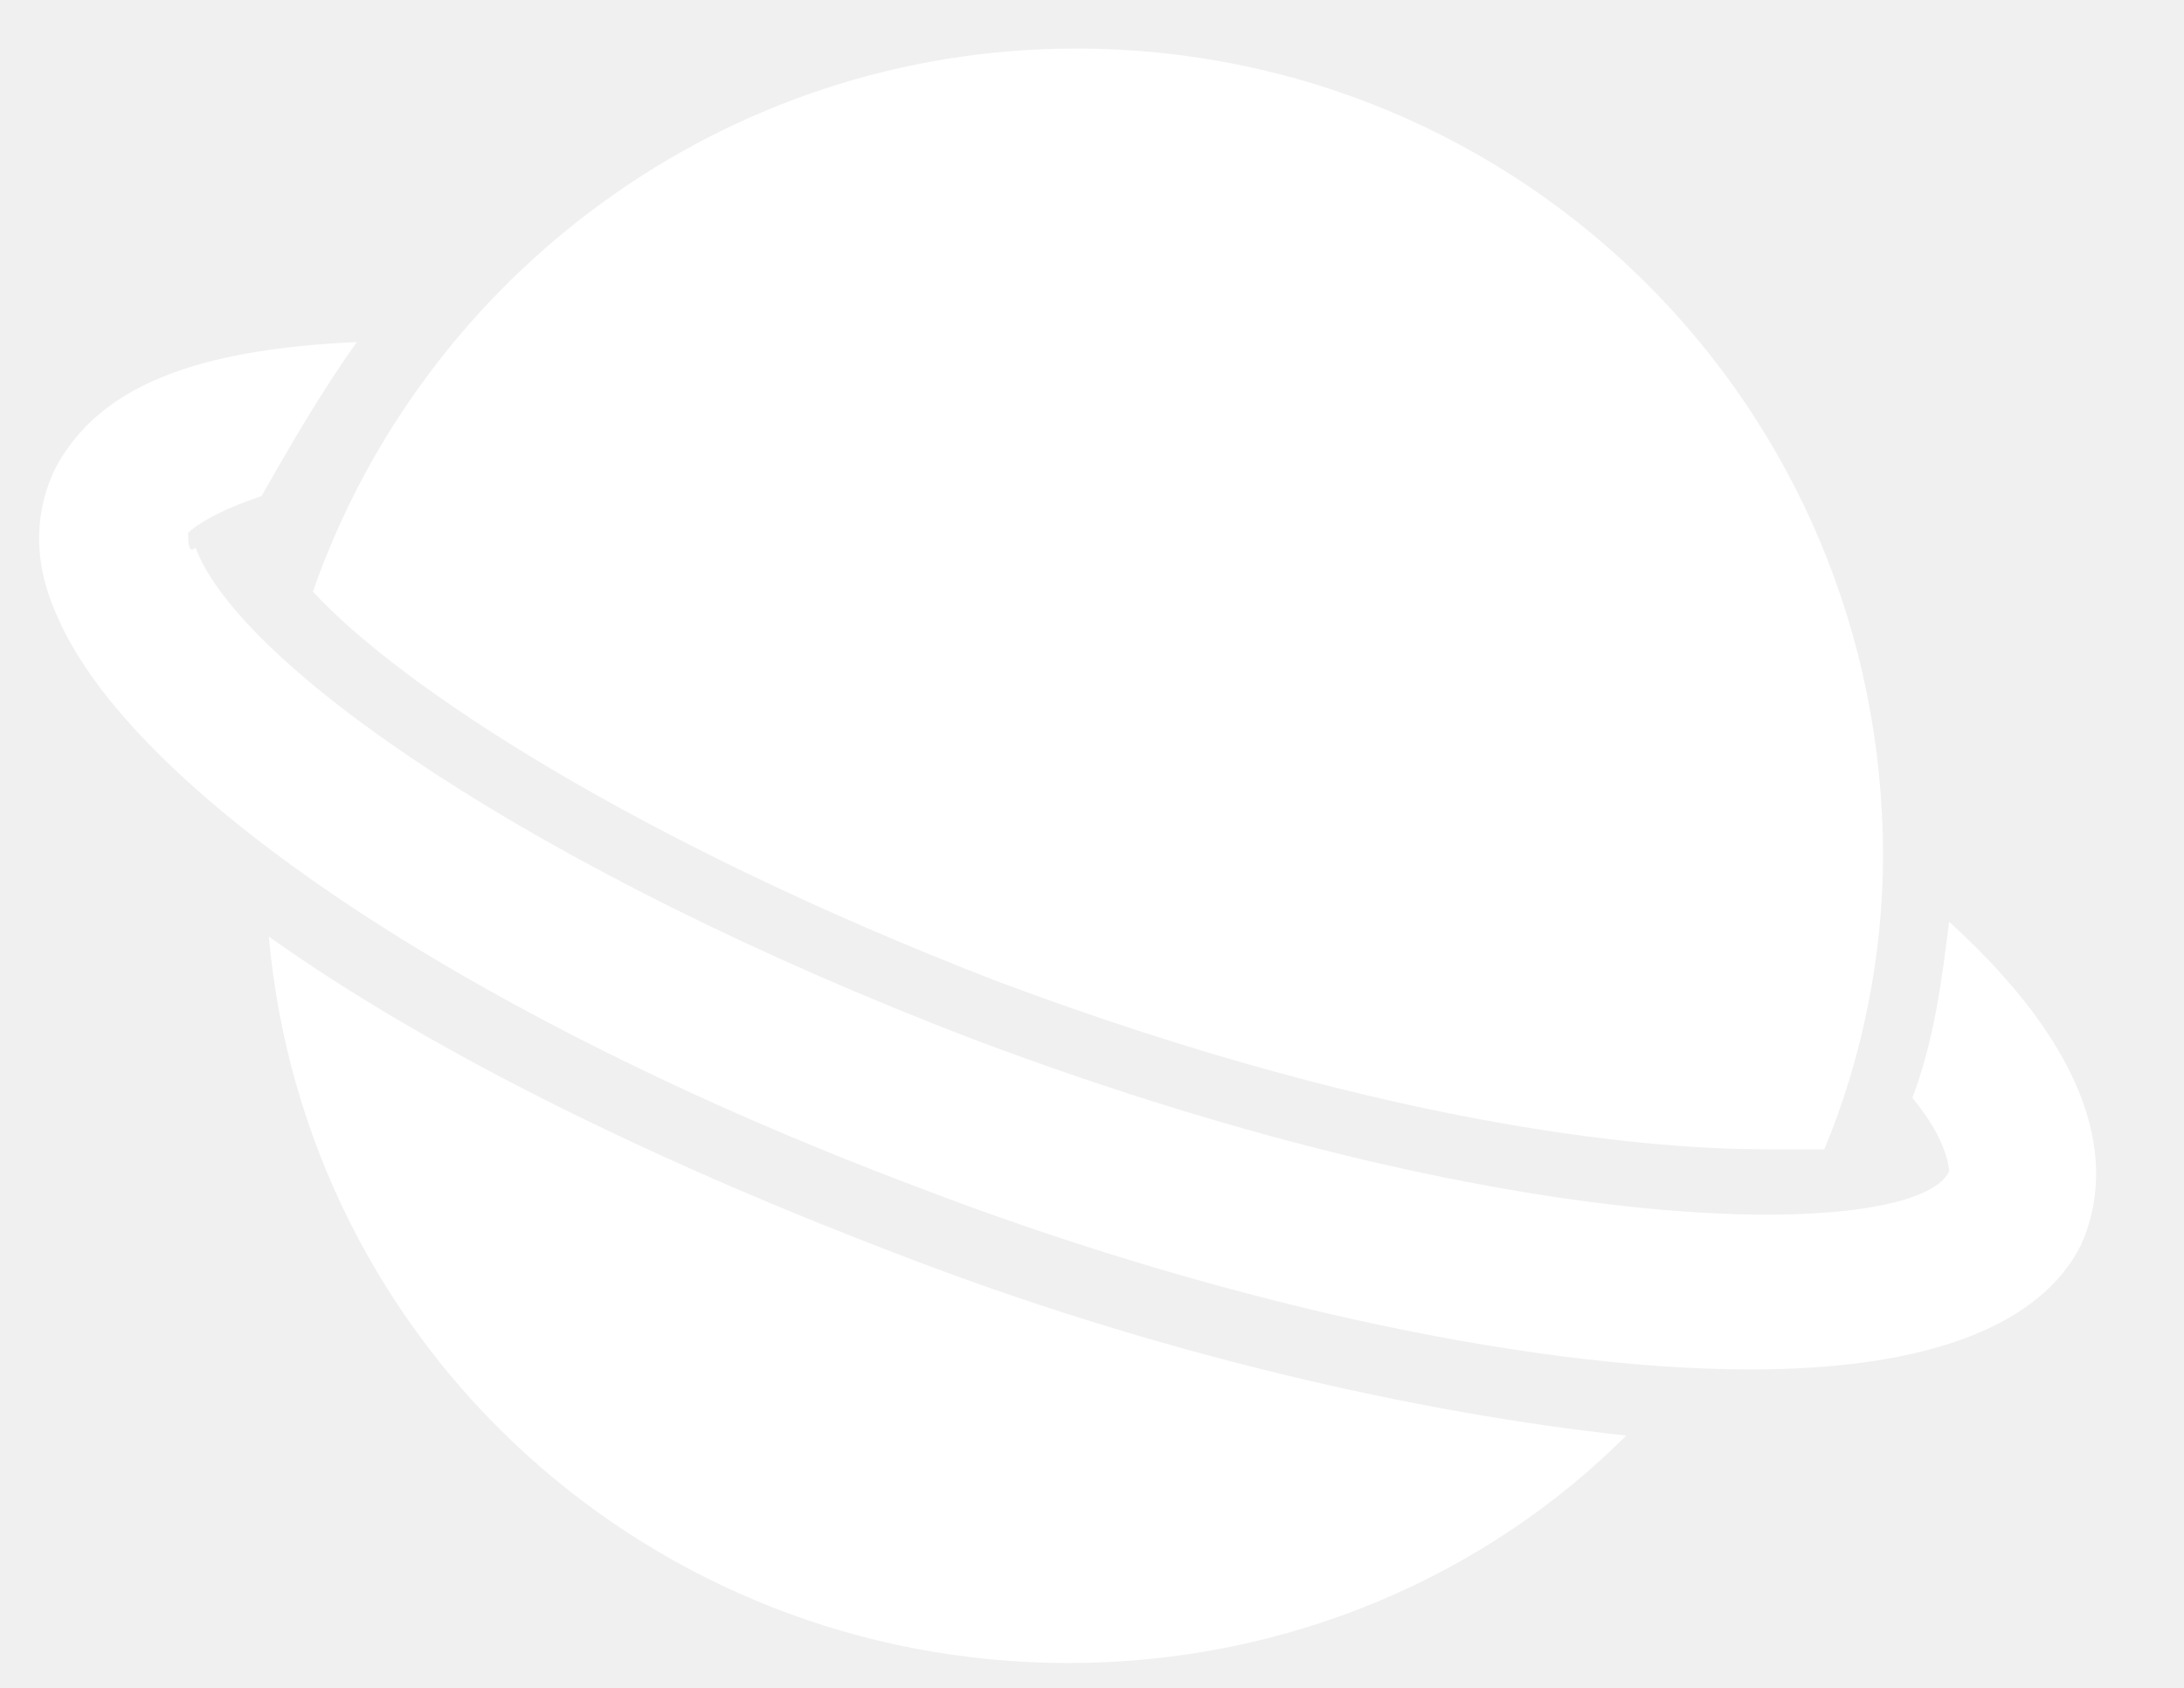
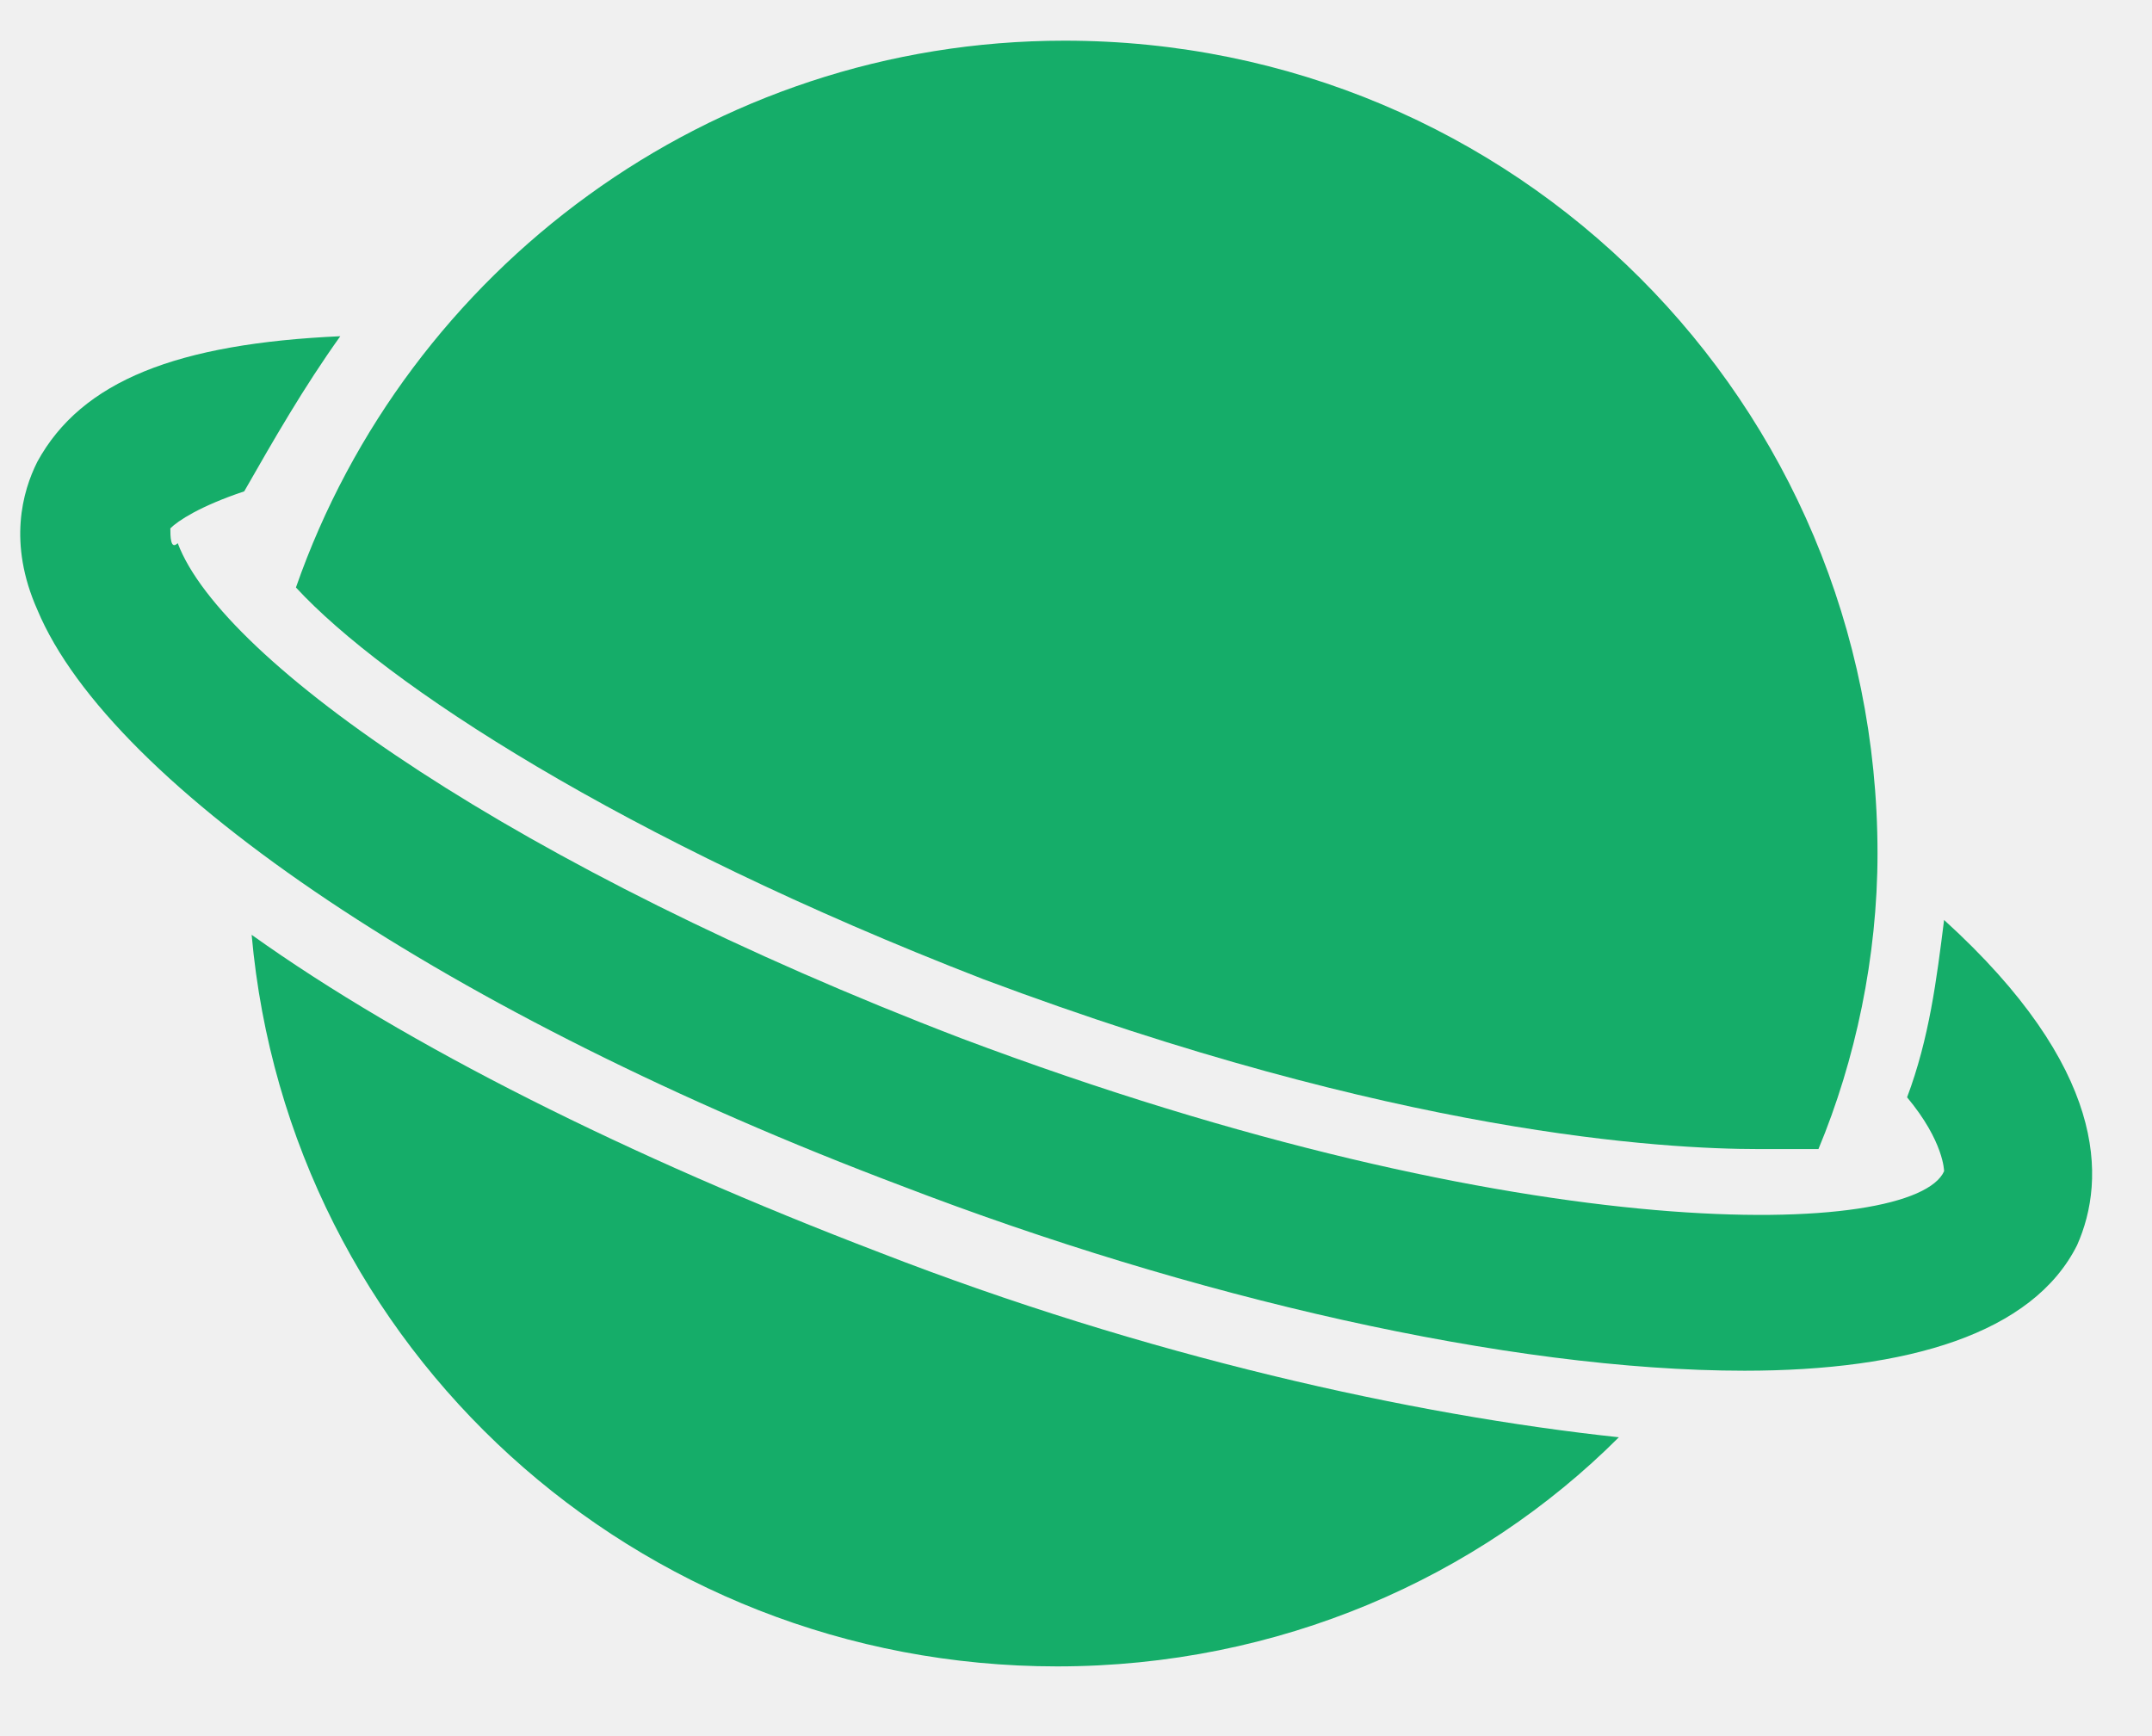
- <svg xmlns="http://www.w3.org/2000/svg" width="22" height="17" viewBox="0 0 22 17" fill="none">
-   <path d="M19.634 9.284C19.56 9.875 19.486 10.467 19.264 11.058C19.634 11.502 19.634 11.797 19.634 11.797C19.338 12.462 15.495 12.61 9.803 10.467C5.369 8.767 2.412 6.697 1.969 5.515C1.895 5.589 1.895 5.441 1.895 5.367C1.969 5.293 2.191 5.145 2.634 4.997C2.93 4.48 3.225 3.963 3.595 3.445C1.969 3.519 1.008 3.889 0.565 4.702C0.417 4.997 0.269 5.515 0.565 6.18C1.304 7.954 4.704 10.245 9.212 11.945C12.095 13.054 15.273 13.793 17.638 13.793C19.264 13.793 20.52 13.423 20.964 12.536C21.26 11.871 21.26 10.762 19.634 9.284Z" fill="white" />
-   <path d="M10.025 9.876C14.164 11.428 16.825 11.576 17.786 11.576C18.008 11.576 18.229 11.576 18.377 11.576C18.747 10.689 18.968 9.654 18.968 8.619C18.968 4.111 15.347 0.489 10.838 0.489C7.291 0.489 4.26 2.78 3.152 5.959C4.038 6.919 6.404 8.472 10.025 9.876Z" fill="white" />
-   <path d="M8.991 12.611C6.478 11.65 4.26 10.541 2.708 9.433C3.078 13.572 6.552 16.75 10.764 16.75C12.982 16.75 14.977 15.863 16.382 14.459C14.312 14.237 11.651 13.646 8.991 12.611Z" fill="white" />
+ <svg xmlns="http://www.w3.org/2000/svg" width="31" height="25" viewBox="0 0 31 25" fill="none">
+   <path d="M28.005 13.254C27.898 14.106 27.792 14.958 27.472 15.809C28.005 16.448 28.005 16.874 28.005 16.874C27.579 17.832 22.043 18.045 13.845 14.958C7.457 12.509 3.199 9.528 2.56 7.825C2.454 7.931 2.454 7.718 2.454 7.612C2.56 7.505 2.88 7.292 3.518 7.079C3.944 6.334 4.37 5.589 4.902 4.844C2.56 4.95 1.176 5.483 0.537 6.654C0.324 7.079 0.112 7.825 0.537 8.783C1.602 11.338 6.499 14.638 12.993 17.087C17.145 18.684 21.723 19.748 25.13 19.748C27.472 19.748 29.282 19.216 29.921 17.939C30.347 16.98 30.347 15.383 28.005 13.254Z" fill="#15AD69" />
+   <path d="M14.164 14.107C20.126 16.342 23.959 16.555 25.343 16.555C25.662 16.555 25.982 16.555 26.195 16.555C26.727 15.278 27.046 13.787 27.046 12.297C27.046 5.803 21.83 0.586 15.335 0.586C10.225 0.586 5.86 3.886 4.263 8.464C5.541 9.848 8.948 12.084 14.164 14.107Z" fill="#15AD69" />
+   <path d="M12.674 18.046C9.054 16.662 5.86 15.065 3.625 13.468C4.157 19.43 9.161 24.008 15.229 24.008C18.423 24.008 21.297 22.73 23.32 20.707C20.339 20.388 16.506 19.536 12.674 18.046Z" fill="#15AD69" />
</svg>
